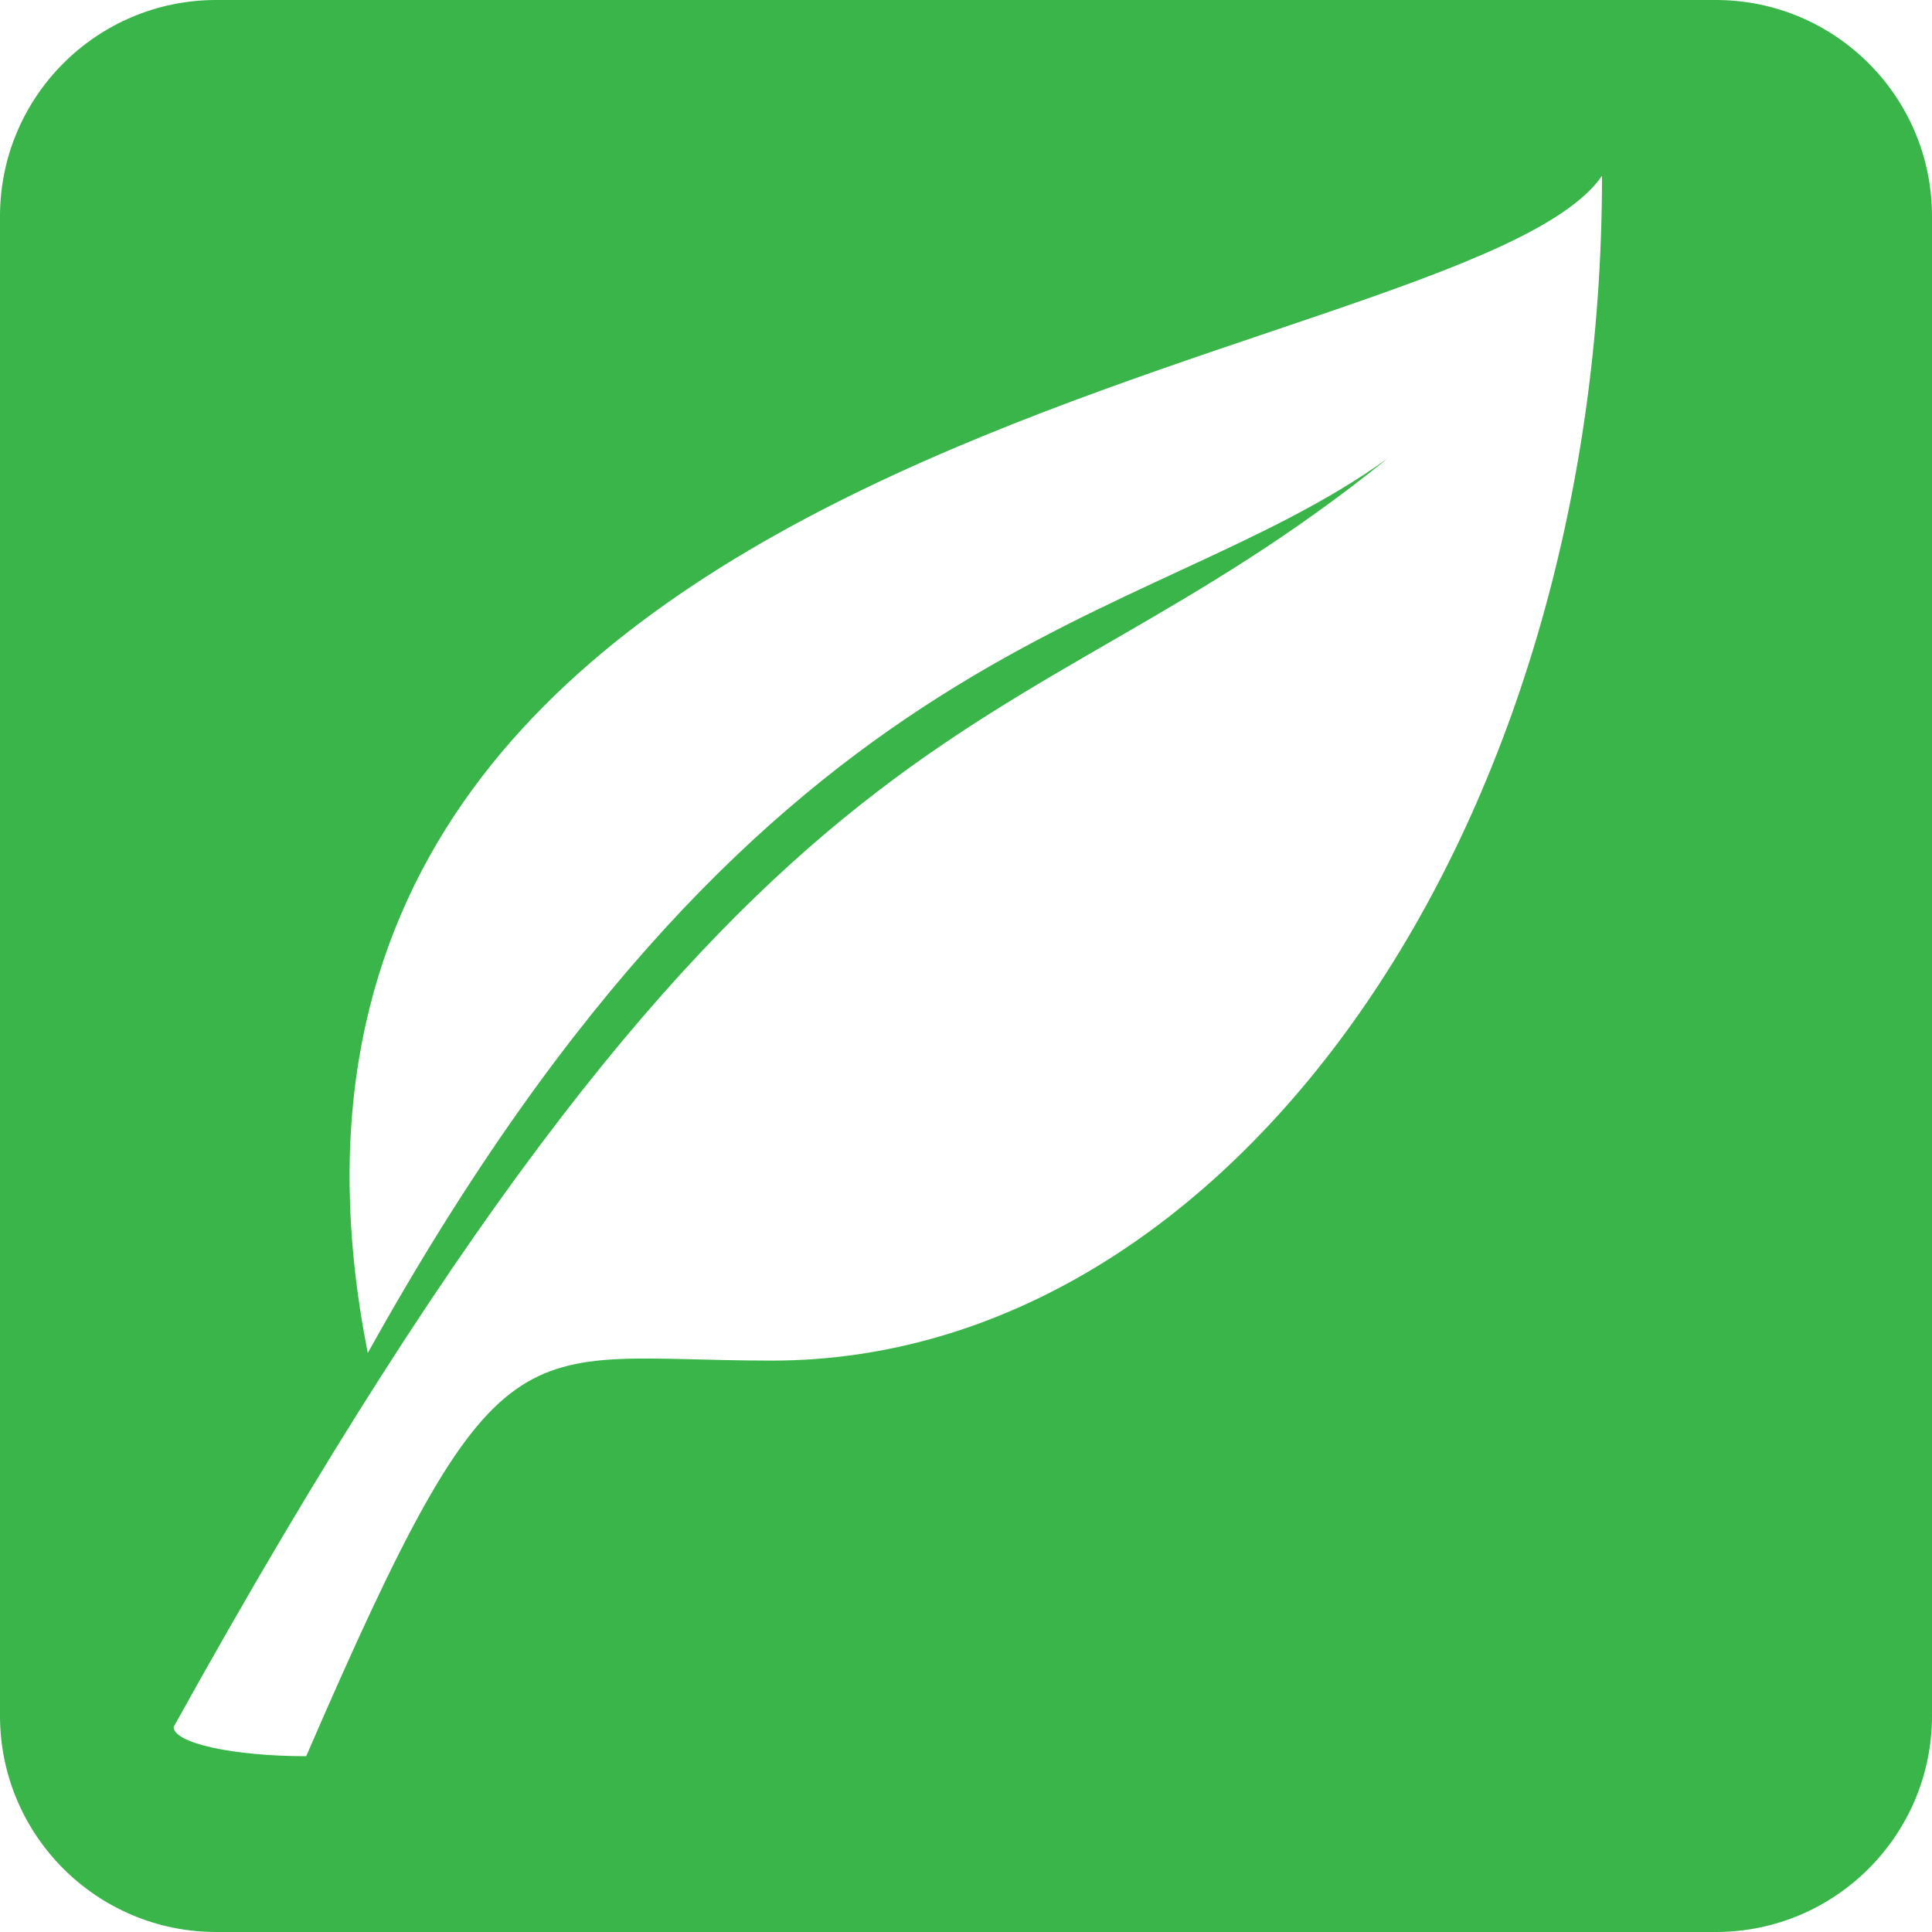
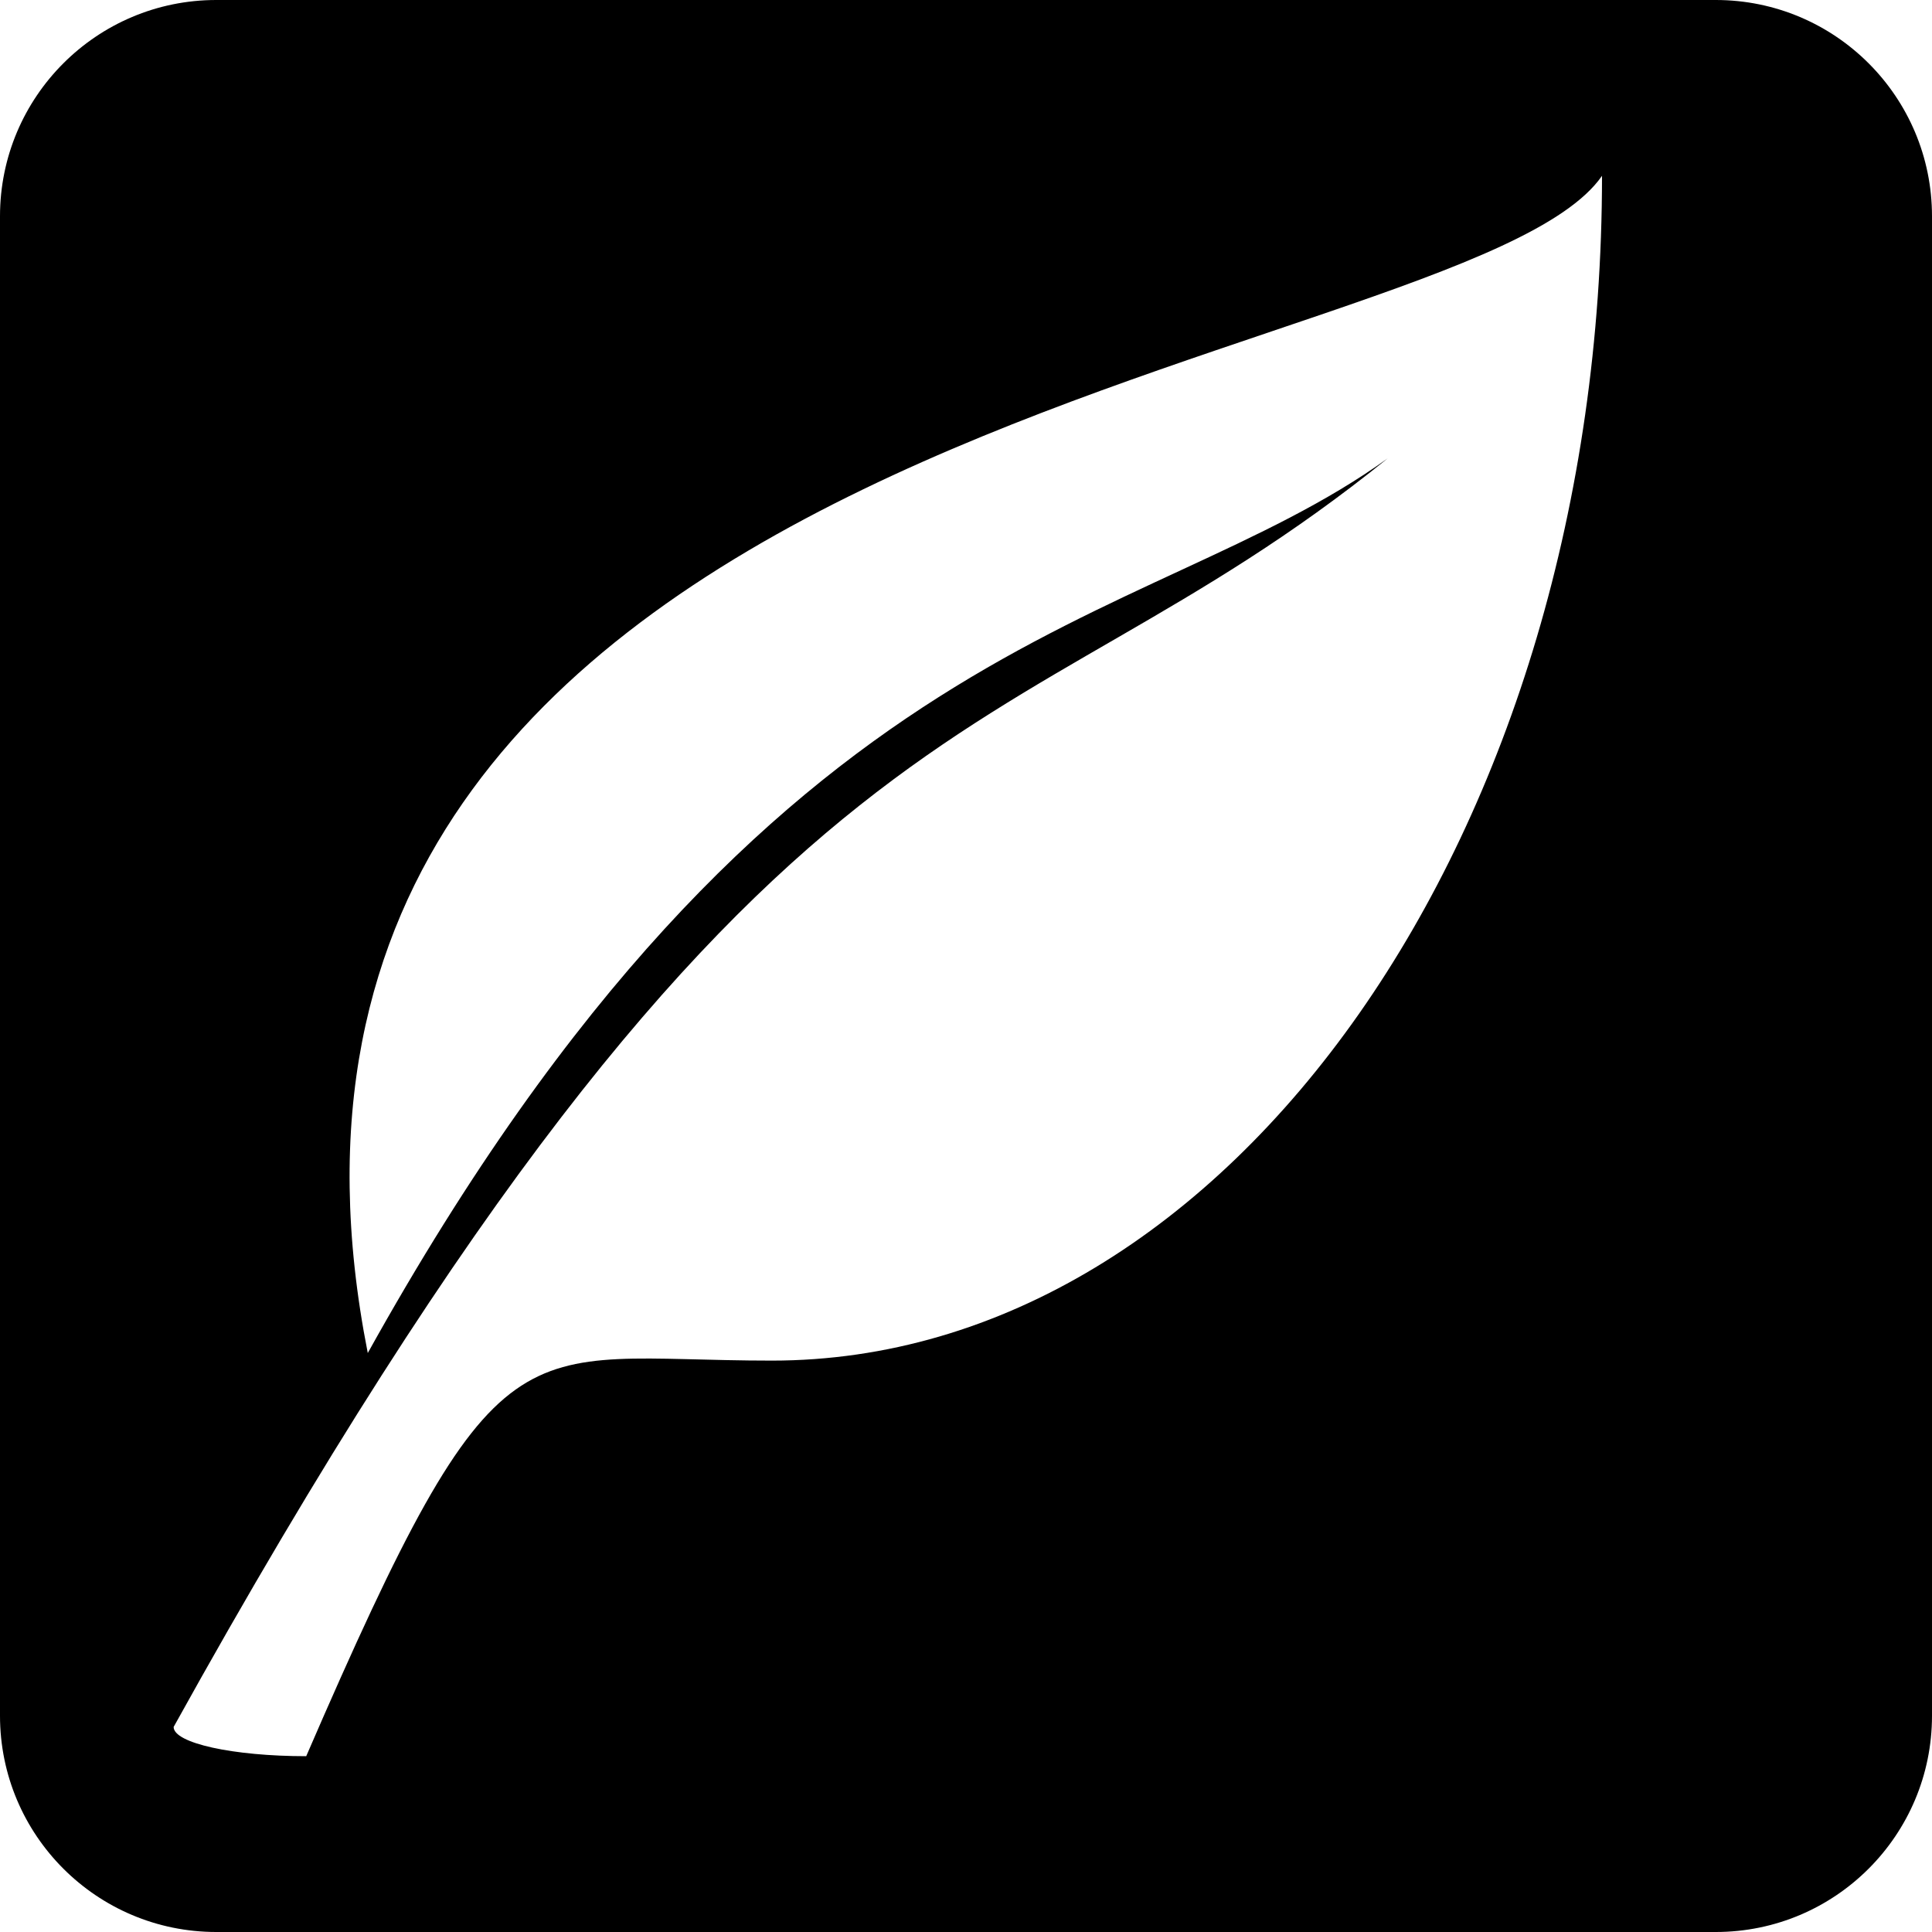
<svg xmlns="http://www.w3.org/2000/svg" id="Layer_1" data-name="Layer 1" viewBox="0 0 612 612">
-   <path d="M545.5,0H70.5A68.5,68.5,0,0,0,2,68.5v475A68.5,68.5,0,0,0,70.5,612h475A68.5,68.5,0,0,0,614,543.5V68.5A68.5,68.5,0,0,0,545.5,0Zm-299,431C165,431,160.7,413.72,99,556.31c-23.2,0-42-4.14-42-9.26,189.5-342,261.73-302.47,384.57-401.85C364,201.1,247.51,196.5,118.5,428.6,60,132.1,465,119.89,509.47,55.69,509.47,263.14,391.85,431,246.5,431Z" transform="translate(-2)" fill="#39b54a" />
+   <path d="M545.5,0H70.5A68.5,68.5,0,0,0,2,68.5v475A68.5,68.5,0,0,0,70.5,612h475A68.5,68.5,0,0,0,614,543.5V68.5A68.5,68.5,0,0,0,545.5,0Zm-299,431C165,431,160.7,413.72,99,556.31c-23.2,0-42-4.14-42-9.26,189.5-342,261.73-302.47,384.57-401.85C364,201.1,247.51,196.5,118.5,428.6,60,132.1,465,119.89,509.47,55.69,509.47,263.14,391.85,431,246.5,431Z" transform="translate(-2)" fill="black" />
</svg>
